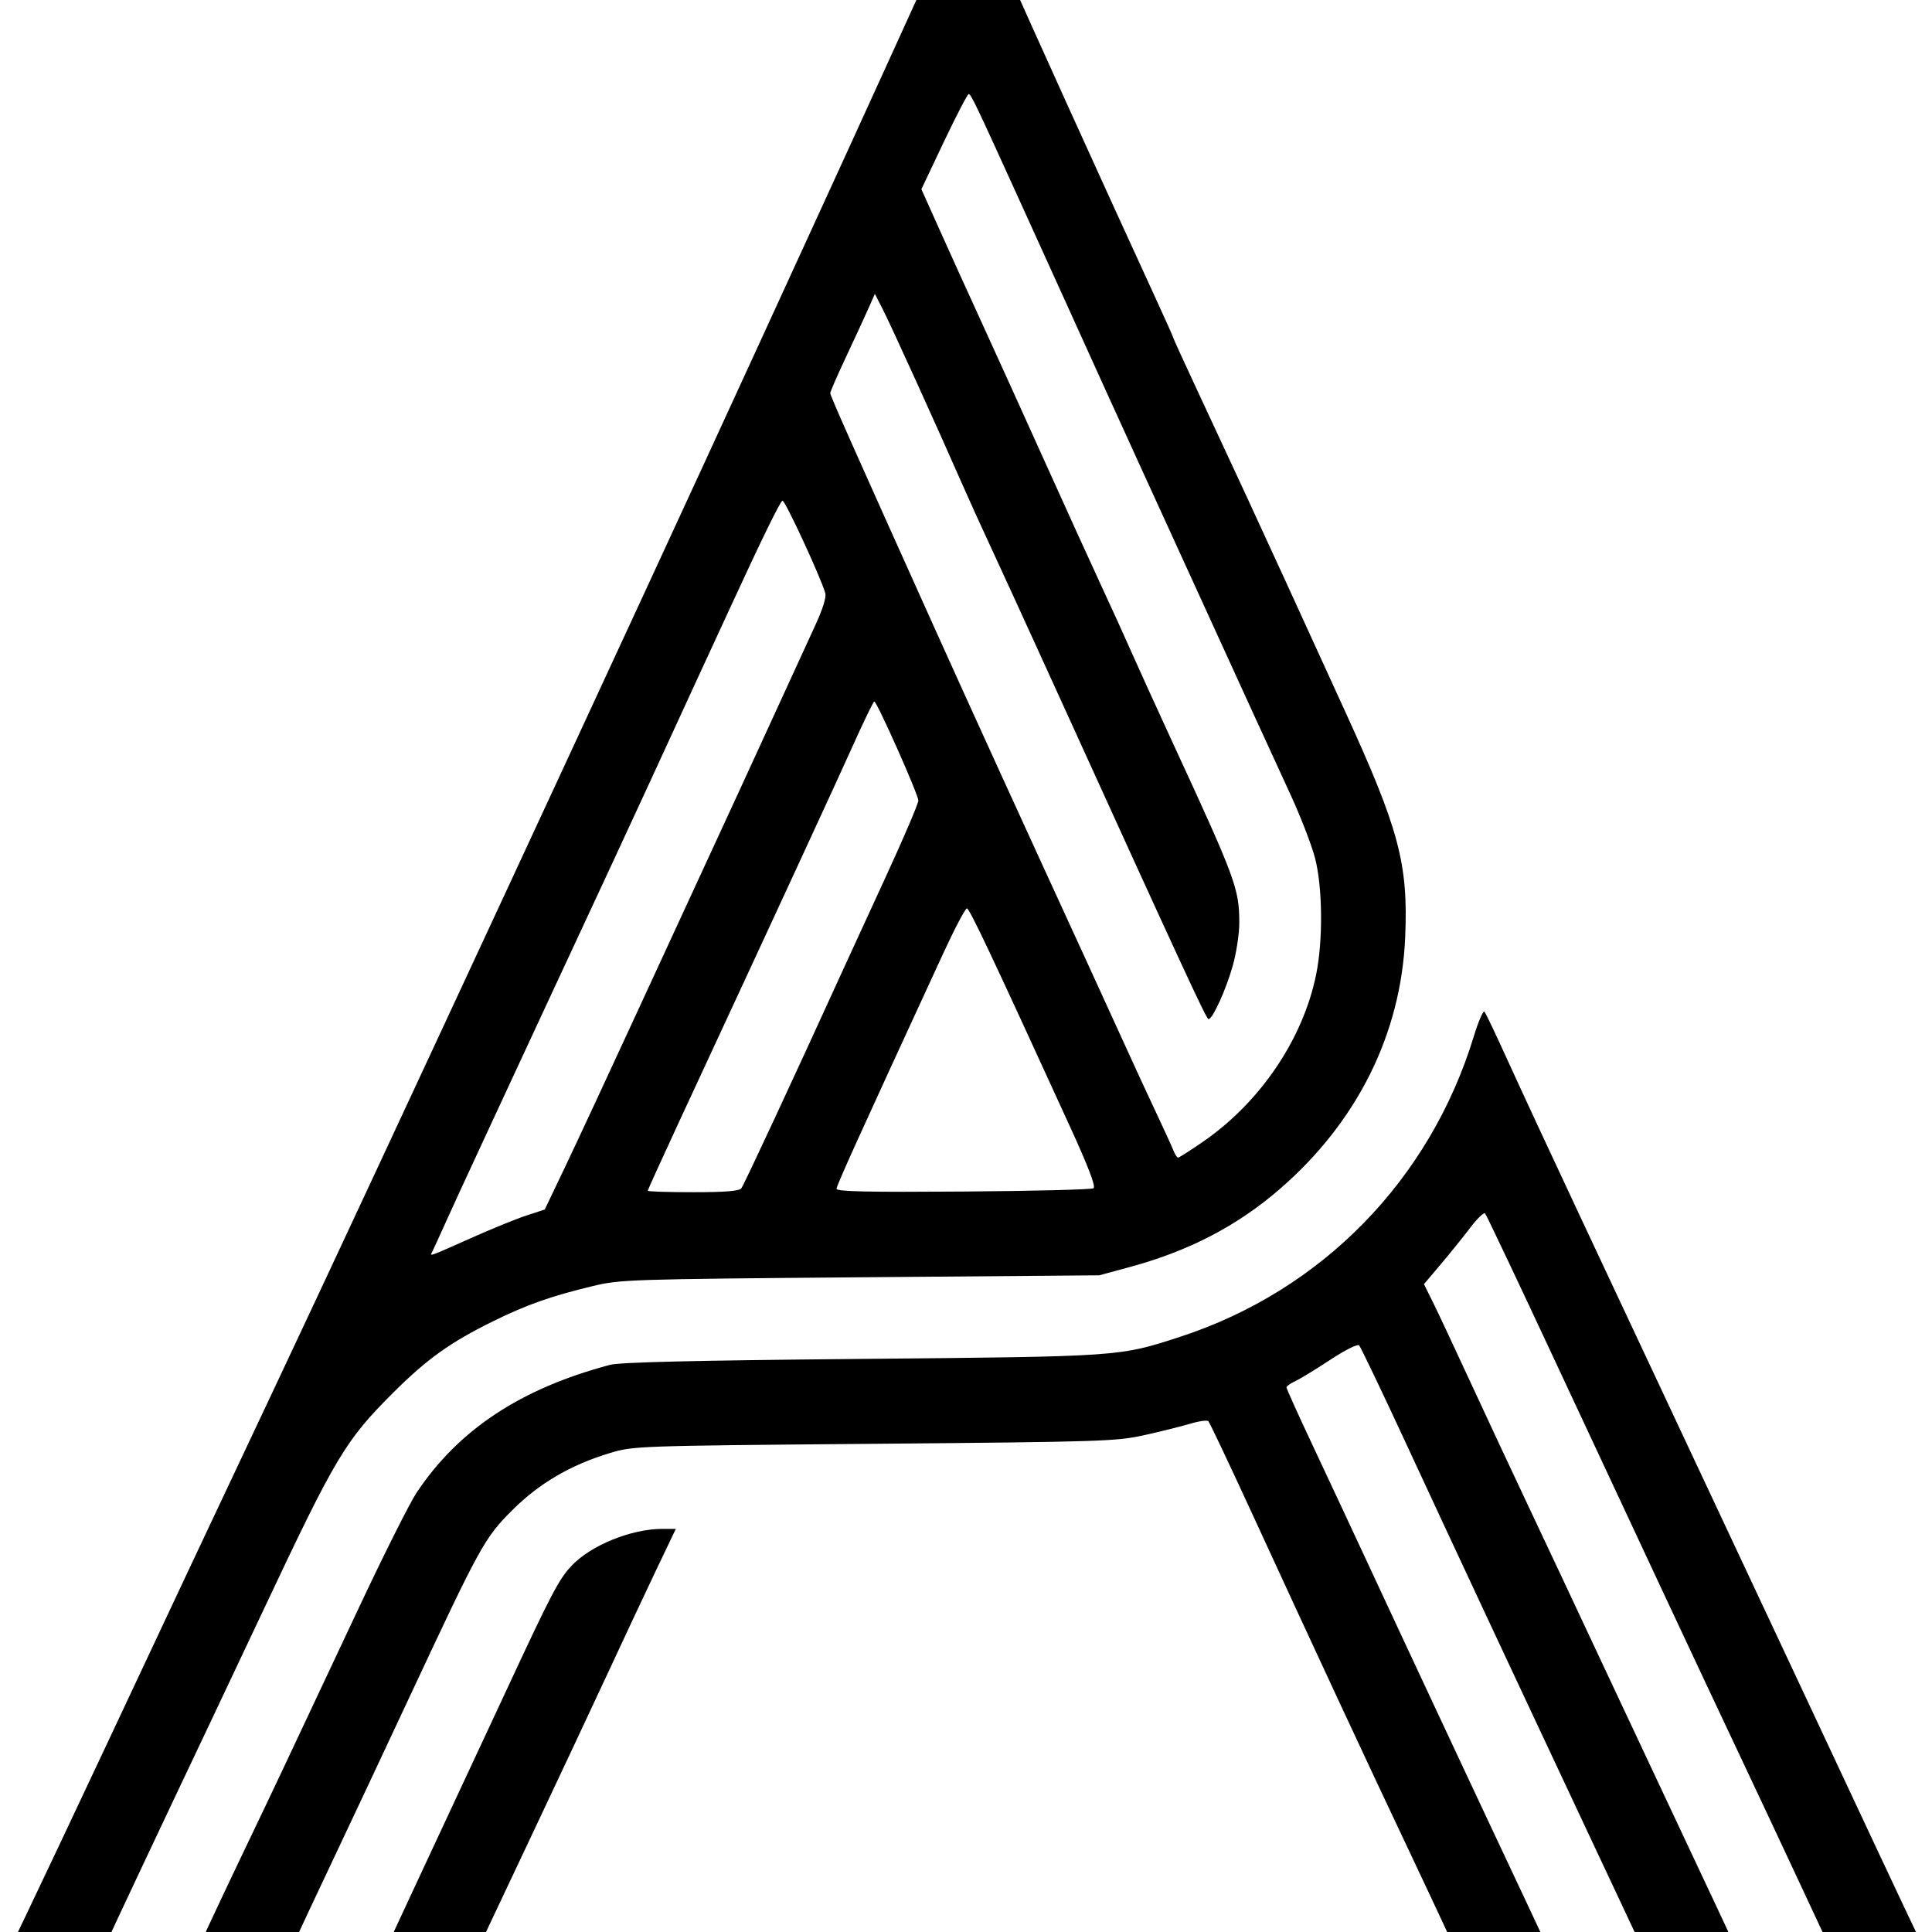
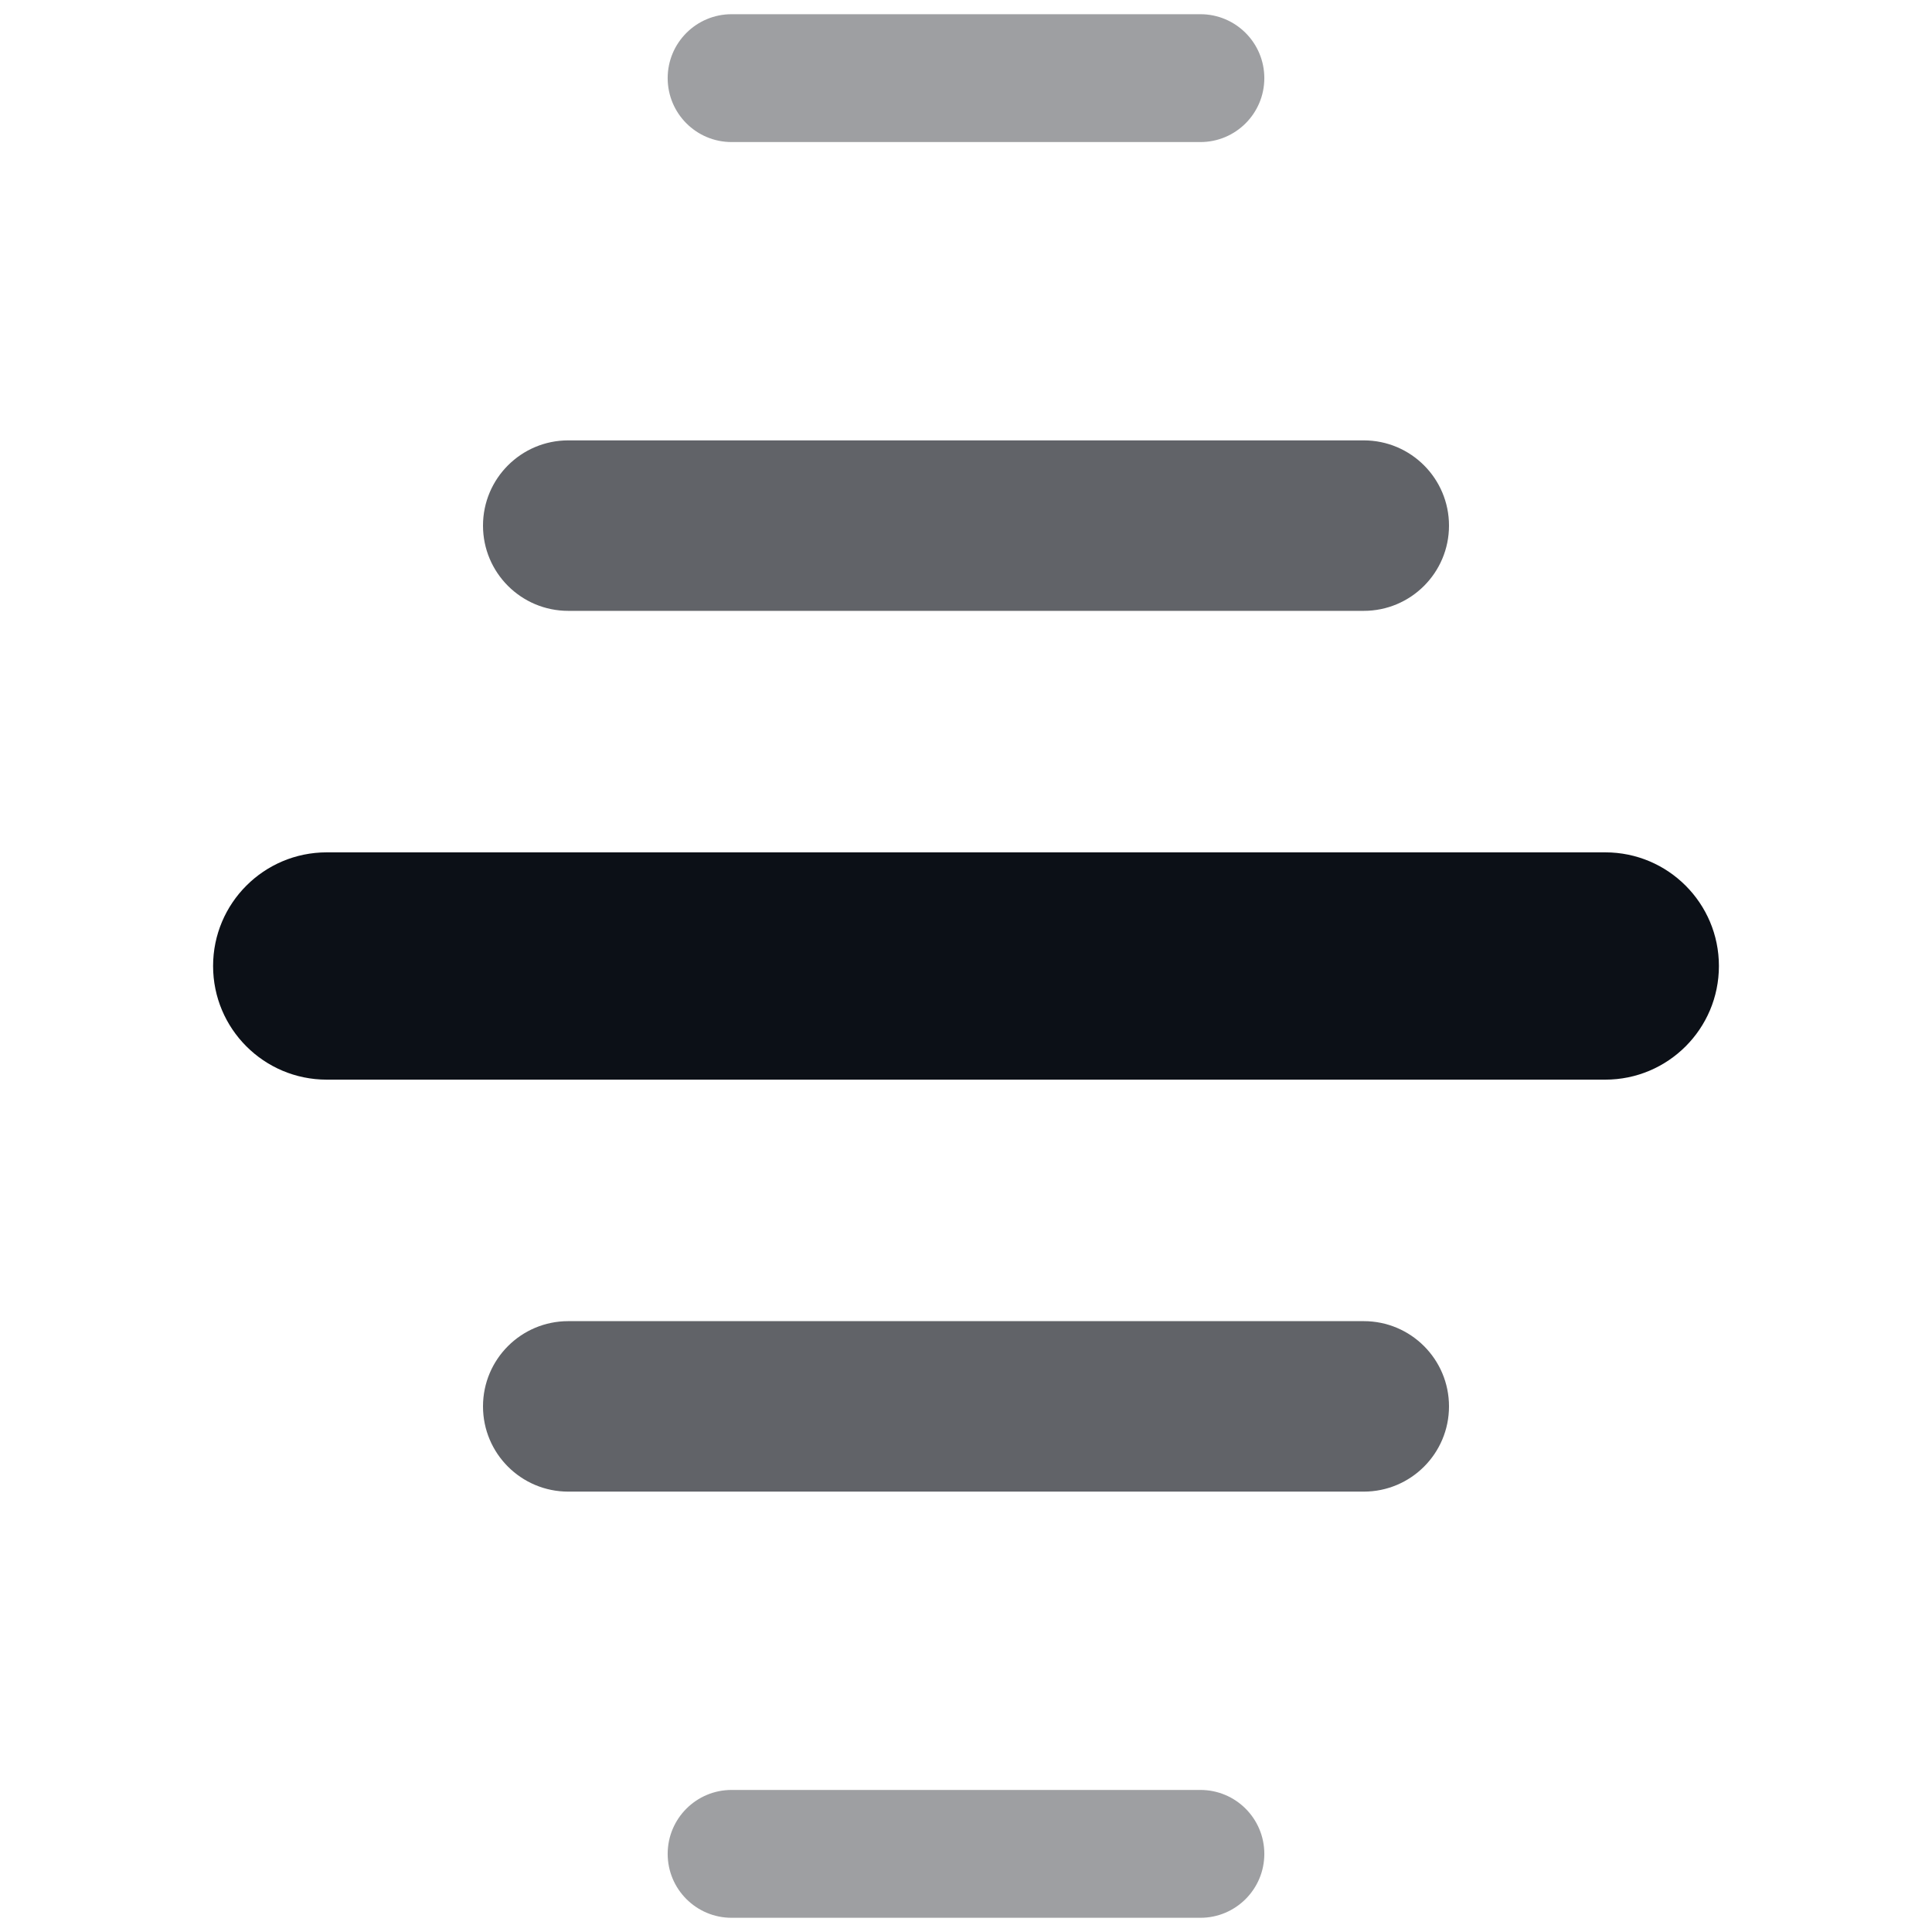
- <svg xmlns="http://www.w3.org/2000/svg" fill="none" width="200" height="200" viewBox="205.14 193.22 614.01 637.78" preserveAspectRatio="xMidYMid slice">
-   <g>
-     <path d="M 213.18 814.25 C217.60,805.04 229.56,779.72 239.76,758.00 C260.99,712.75 269.12,695.49 292.47,646.00 C321.78,583.90 408.86,396.31 444.97,317.50 C449.50,307.60 457.87,289.38 463.55,277.00 C469.24,264.62 480.14,240.77 487.77,224.00 L 501.66 193.50 L 512.87 193.22 L 524.07 192.93 L 525.65 196.72 C528.44,203.43 555.39,262.89 572.12,299.27 C575.36,306.30 578.00,312.21 578.00,312.42 C578.00,312.63 581.54,320.38 585.87,329.65 C597.98,355.60 605.07,370.92 613.80,390.00 C618.19,399.62 626.63,418.07 632.54,430.99 C649.79,468.68 652.70,479.58 651.73,502.85 C650.44,533.68 636.48,561.72 611.78,583.07 C598.32,594.71 582.99,602.68 564.31,607.75 L 554.50 610.41 L 478.50 611.04 C405.09,611.65 402.19,611.74 393.50,613.84 C380.19,617.05 372.60,619.73 361.94,624.97 C348.22,631.71 340.80,637.03 329.91,647.91 C314.89,662.93 311.82,668.07 289.23,716.00 C282.62,730.03 274.76,746.67 271.75,753.00 C257.16,783.72 240.92,818.19 238.18,824.25 L 235.13 831.00 L 220.14 831.00 L 205.14 831.00 L 213.18 814.25 ZM 354.60 598.68 C361.15,595.75 369.15,592.49 372.38,591.43 L 378.27 589.50 L 384.72 576.00 C388.27,568.58 399.05,545.40 408.68,524.50 C418.31,503.60 428.80,480.88 431.99,474.00 C435.18,467.12 442.85,450.48 449.02,437.00 C455.19,423.52 461.99,408.71 464.13,404.08 C466.62,398.71 467.81,394.91 467.42,393.58 C465.90,388.38 454.59,363.97 453.82,364.23 C453.08,364.47 447.33,376.24 437.54,397.50 C436.28,400.25 431.19,411.27 426.23,422.00 C421.28,432.73 414.76,446.90 411.74,453.50 C408.73,460.10 394.08,491.65 379.19,523.60 C364.31,555.56 350.03,586.38 347.46,592.10 C344.89,597.82 342.59,602.84 342.34,603.25 C341.61,604.46 342.12,604.26 354.60,598.68 ZM 440.75 582.75 C441.56,581.74 457.49,547.50 473.21,513.00 C474.84,509.42 480.86,496.33 486.58,483.91 C492.31,471.48 497.00,460.51 497.00,459.52 C497.00,457.63 483.86,428.09 483.00,428.05 C482.73,428.03 479.66,434.34 476.20,442.05 C470.64,454.42 453.48,491.57 420.88,561.79 C415.45,573.51 411.00,583.29 411.00,583.54 C411.00,583.79 417.47,584.00 425.38,584.00 C435.68,584.00 440.04,583.65 440.75,582.75 ZM 552.66 582.75 C553.46,582.23 551.13,576.13 545.01,562.75 C520.08,508.24 513.27,493.84 512.43,493.81 C511.93,493.79 508.53,500.24 504.89,508.14 C478.05,566.32 471.00,581.88 471.00,582.91 C471.00,583.80 480.94,584.01 511.25,583.79 C533.39,583.63 552.02,583.16 552.66,582.75 ZM 587.58 567.88 C605.72,555.34 619.27,535.28 623.43,514.79 C625.63,504.00 625.48,487.19 623.10,477.91 C622.06,473.83 618.51,464.65 615.21,457.50 C609.09,444.23 599.65,423.60 585.00,391.50 C580.48,381.60 573.28,365.85 569.00,356.50 C564.72,347.15 559.08,334.77 556.47,329.00 C553.86,323.23 548.35,311.08 544.23,302.00 C540.11,292.92 533.26,277.85 529.02,268.50 C515.32,238.34 513.72,235.00 513.01,235.00 C512.63,235.00 509.09,241.80 505.14,250.11 L 497.97 265.23 L 503.63 277.86 C506.74,284.81 513.00,298.60 517.54,308.50 C522.07,318.40 531.06,338.20 537.50,352.50 C543.94,366.80 551.83,384.12 555.02,391.00 C558.22,397.88 562.62,407.55 564.80,412.50 C566.99,417.45 572.93,430.50 578.00,441.50 C597.91,484.62 599.00,487.58 599.00,498.48 C599.00,501.81 598.09,507.83 596.97,511.86 C594.88,519.40 590.54,529.00 589.22,529.00 C588.53,529.00 581.18,513.10 539.50,421.50 C531.49,403.90 522.63,384.55 519.81,378.50 C516.99,372.45 513.01,363.67 510.96,359.00 C503.39,341.71 488.23,308.34 485.74,303.50 L 483.18 298.50 L 481.19 303.00 C480.10,305.48 476.91,312.38 474.11,318.35 C471.30,324.32 469.00,329.59 469.00,330.06 C469.00,330.86 475.91,346.42 502.51,405.50 C513.12,429.06 529.65,465.28 549.51,508.50 C554.31,518.95 560.38,532.22 563.00,538.00 C565.61,543.78 569.88,553.00 572.47,558.50 C575.06,564.00 577.58,569.51 578.07,570.75 C578.55,571.99 579.23,573.00 579.56,573.00 C579.90,573.00 583.50,570.70 587.58,567.88 ZM 267.93 824.75 C271.78,816.30 277.43,804.29 285.48,787.50 C292.41,773.02 295.12,767.28 319.22,716.00 C327.10,699.22 335.34,682.81 337.52,679.52 C350.85,659.48 370.63,646.40 399.00,638.87 C402.18,638.03 425.68,637.47 479.00,636.98 C561.51,636.22 560.75,636.27 580.08,629.99 C625.20,615.31 659.61,580.12 673.56,534.38 C675.01,529.65 676.52,526.17 676.93,526.64 C677.33,527.11 680.73,534.25 684.47,542.50 C688.22,550.75 698.14,572.12 706.53,590.00 C727.99,635.77 765.09,714.84 779.25,745.00 C785.83,759.03 796.11,780.95 802.08,793.73 C808.06,806.50 814.02,819.10 815.34,821.73 C816.66,824.35 818.06,827.52 818.45,828.78 L 819.15 831.05 L 804.41 830.78 L 789.68 830.50 L 777.30 804.00 C770.49,789.42 761.83,770.97 758.06,763.00 C747.34,740.33 723.23,688.85 699.52,638.00 C687.59,612.42 677.51,591.16 677.12,590.75 C676.73,590.34 674.63,592.35 672.45,595.22 C670.28,598.08 666.07,603.31 663.10,606.82 L 657.69 613.22 L 660.49 618.86 C662.03,621.96 667.44,633.50 672.52,644.50 C677.61,655.50 685.91,673.28 690.98,684.00 C696.05,694.72 706.62,717.22 714.47,734.00 C722.33,750.78 734.27,776.20 741.01,790.50 C747.75,804.80 754.77,819.77 756.62,823.78 L 759.97 831.05 L 744.98 830.78 L 729.98 830.50 L 711.90 792.00 C683.55,731.64 666.87,695.95 651.85,663.53 C644.21,647.05 637.57,633.17 637.08,632.68 C636.57,632.17 632.66,634.13 627.81,637.33 C623.19,640.37 618.19,643.41 616.71,644.09 C615.22,644.77 614.00,645.65 614.00,646.05 C614.00,646.45 617.78,654.82 622.40,664.64 C627.02,674.46 635.30,692.17 640.79,704.00 C654.52,733.53 677.75,783.15 689.90,808.91 C695.46,820.69 700.00,830.48 700.00,830.66 C700.00,830.85 693.28,831.00 685.07,831.00 C670.74,831.00 670.11,830.91 669.46,828.88 C669.09,827.72 662.26,812.98 654.28,796.13 C639.54,765.00 624.68,733.09 602.32,684.50 C595.48,669.65 589.57,657.18 589.17,656.78 C588.78,656.38 586.22,656.73 583.48,657.56 C580.74,658.38 574.22,660.01 569.00,661.17 C559.95,663.19 555.90,663.32 483.00,663.96 C407.47,664.61 406.41,664.65 399.03,666.88 C386.54,670.64 376.47,676.53 367.96,685.04 C359.14,693.86 357.81,696.27 335.49,744.00 C327.39,761.33 316.50,784.50 311.29,795.50 C306.08,806.50 300.22,818.99 298.27,823.25 L 294.71 831.00 L 279.90 831.00 L 265.08 831.00 L 267.93 824.75 ZM 325.00 830.66 C325.00,830.45 332.02,815.25 340.61,796.89 C349.19,778.52 360.67,753.92 366.12,742.21 C380.41,711.46 382.79,706.94 386.85,702.66 C393.02,696.17 405.81,691.00 415.67,691.00 L 419.92 691.00 L 413.36 704.75 C409.76,712.31 403.06,726.60 398.47,736.50 C393.88,746.40 382.05,771.60 372.17,792.50 L 354.22 830.50 L 339.61 830.78 C331.58,830.93 325.00,830.88 325.00,830.66 Z" fill="#000" />
-   </g>
+ <svg xmlns="http://www.w3.org/2000/svg" viewBox="16 16 68 68">
+   <rect x="39.5" y="16.5" width="21" height="4.5" rx="2.25" fill="#0C1017" opacity="0.4" />
+   <rect x="33" y="31.5" width="34" height="6" rx="3" fill="#0C1017" opacity="0.65" />
+   <rect x="23.5" y="46" width="53" height="8" rx="4" fill="#0C1017" />
+   <rect x="33" y="62.5" width="34" height="6" rx="3" fill="#0C1017" opacity="0.65" />
+   <rect x="39.5" y="79" width="21" height="4.5" rx="2.25" fill="#0C1017" opacity="0.4" />
</svg>
